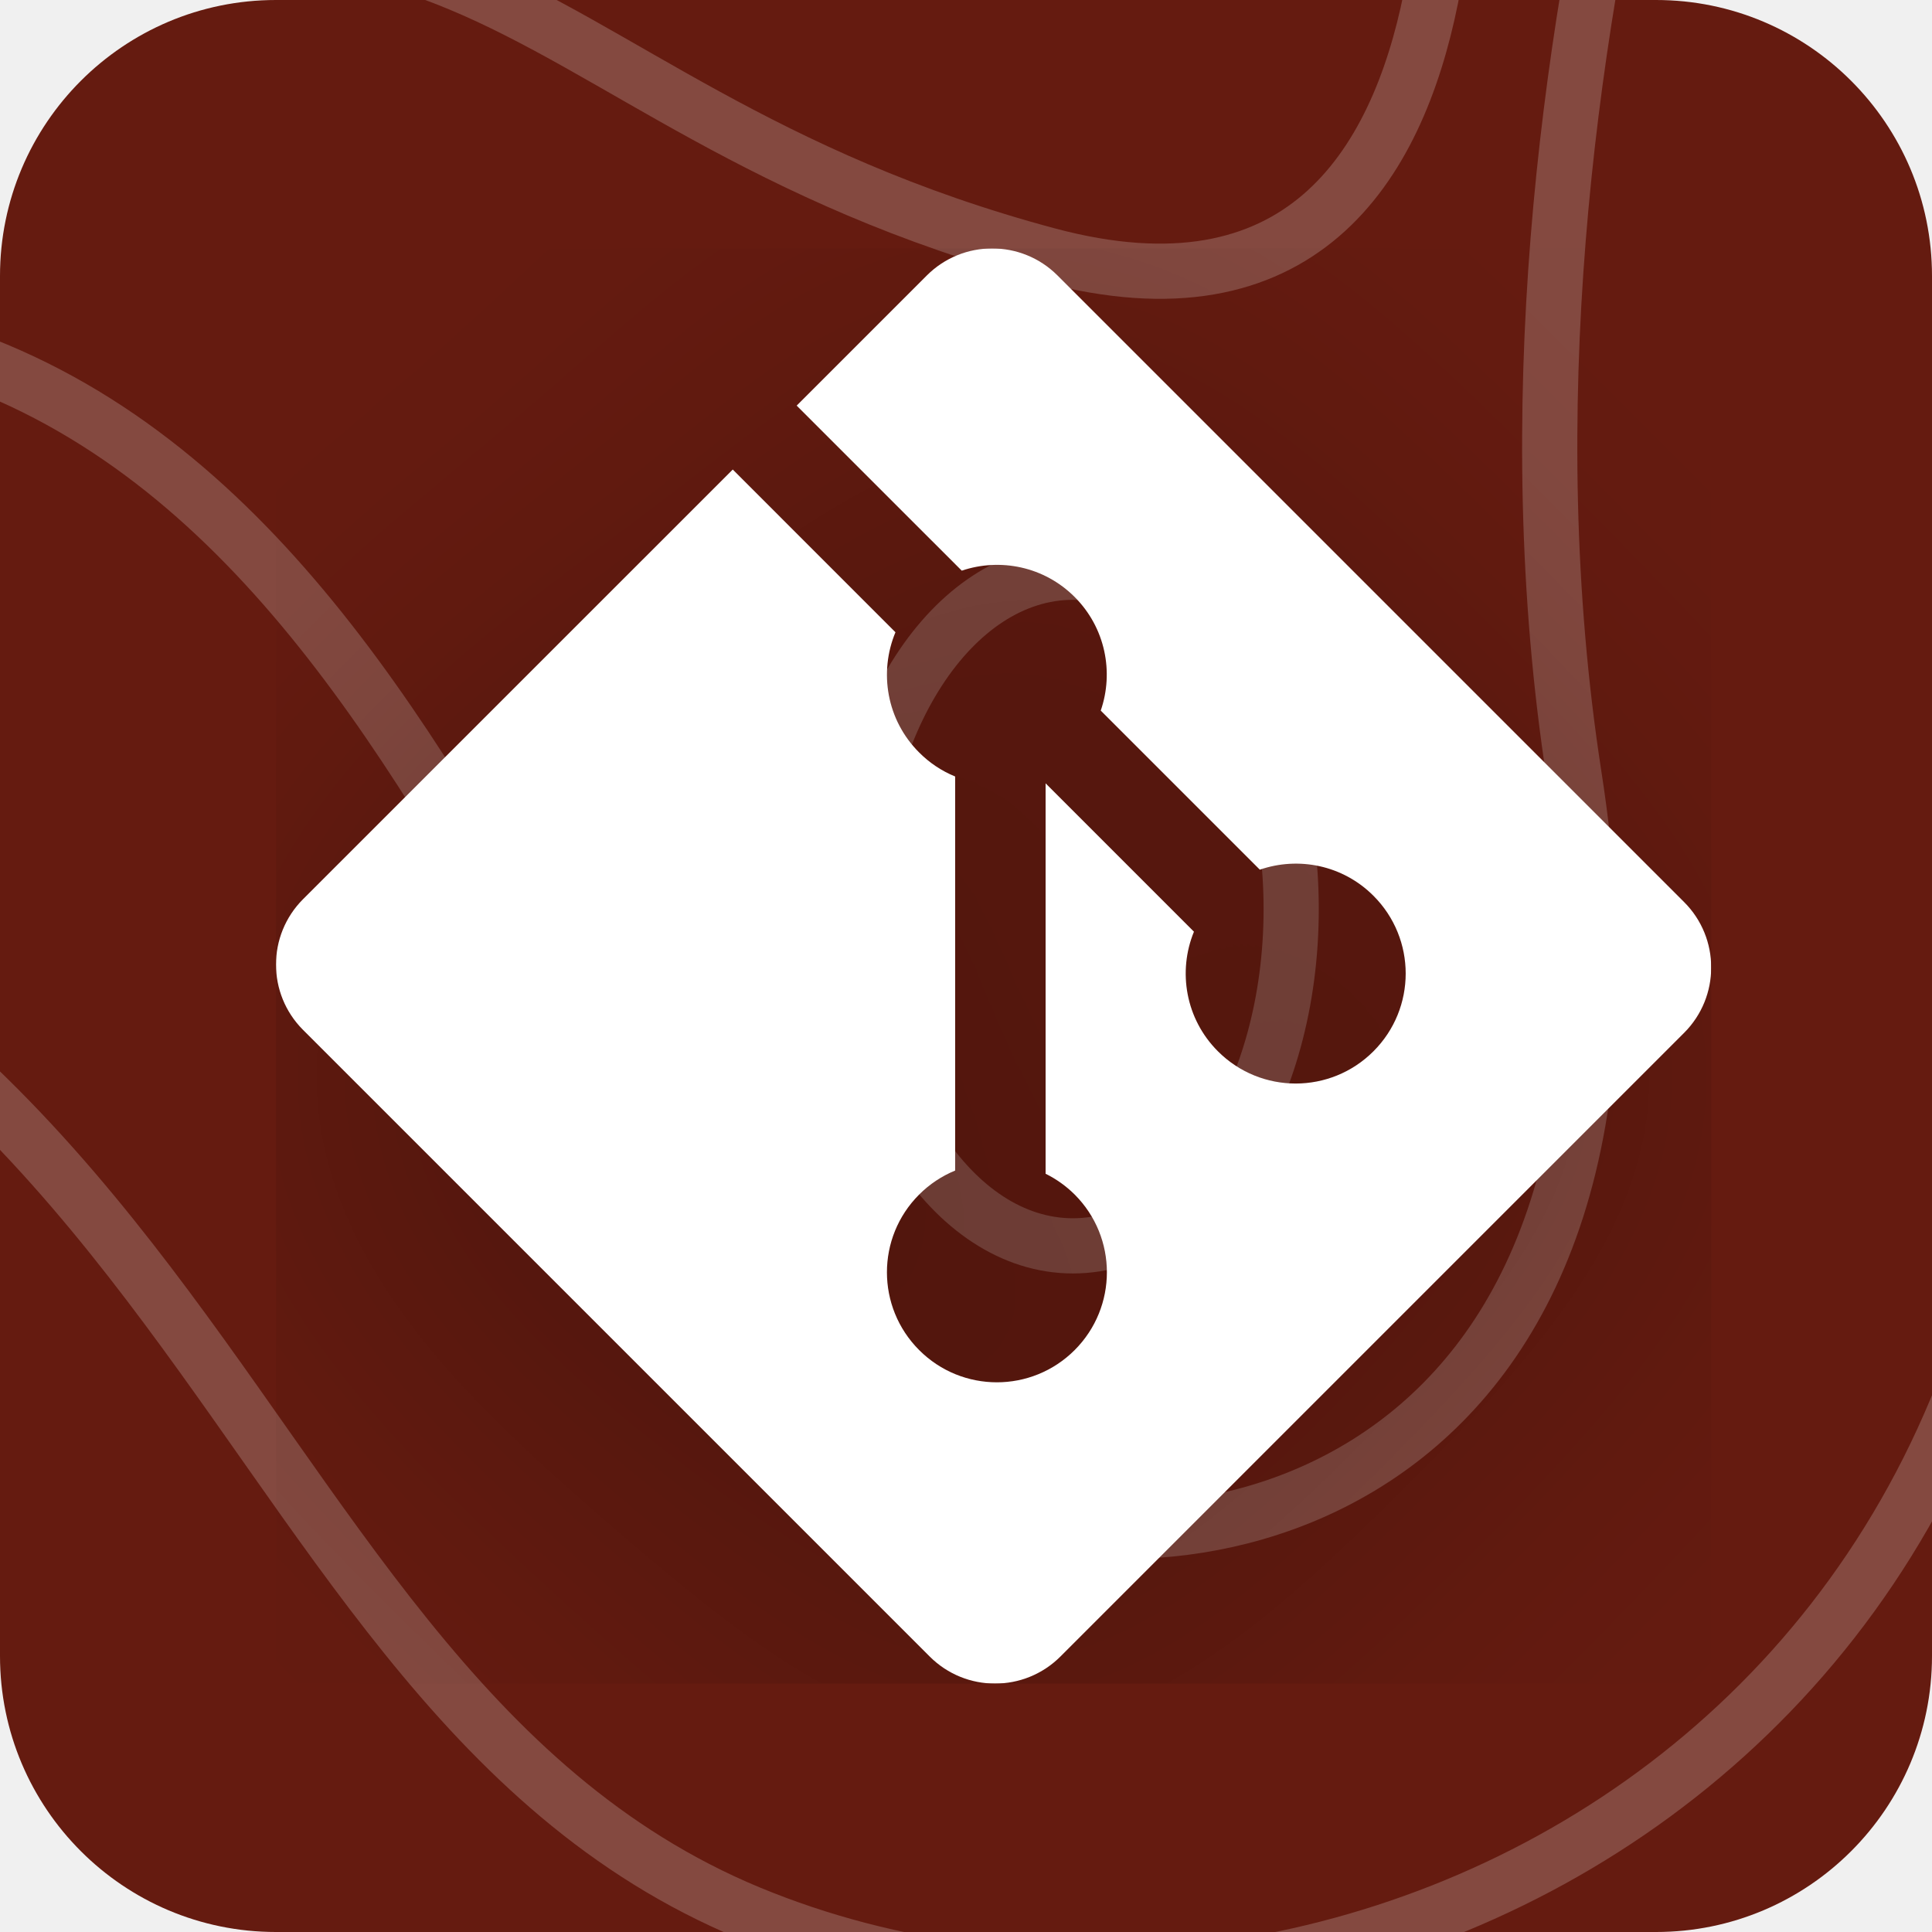
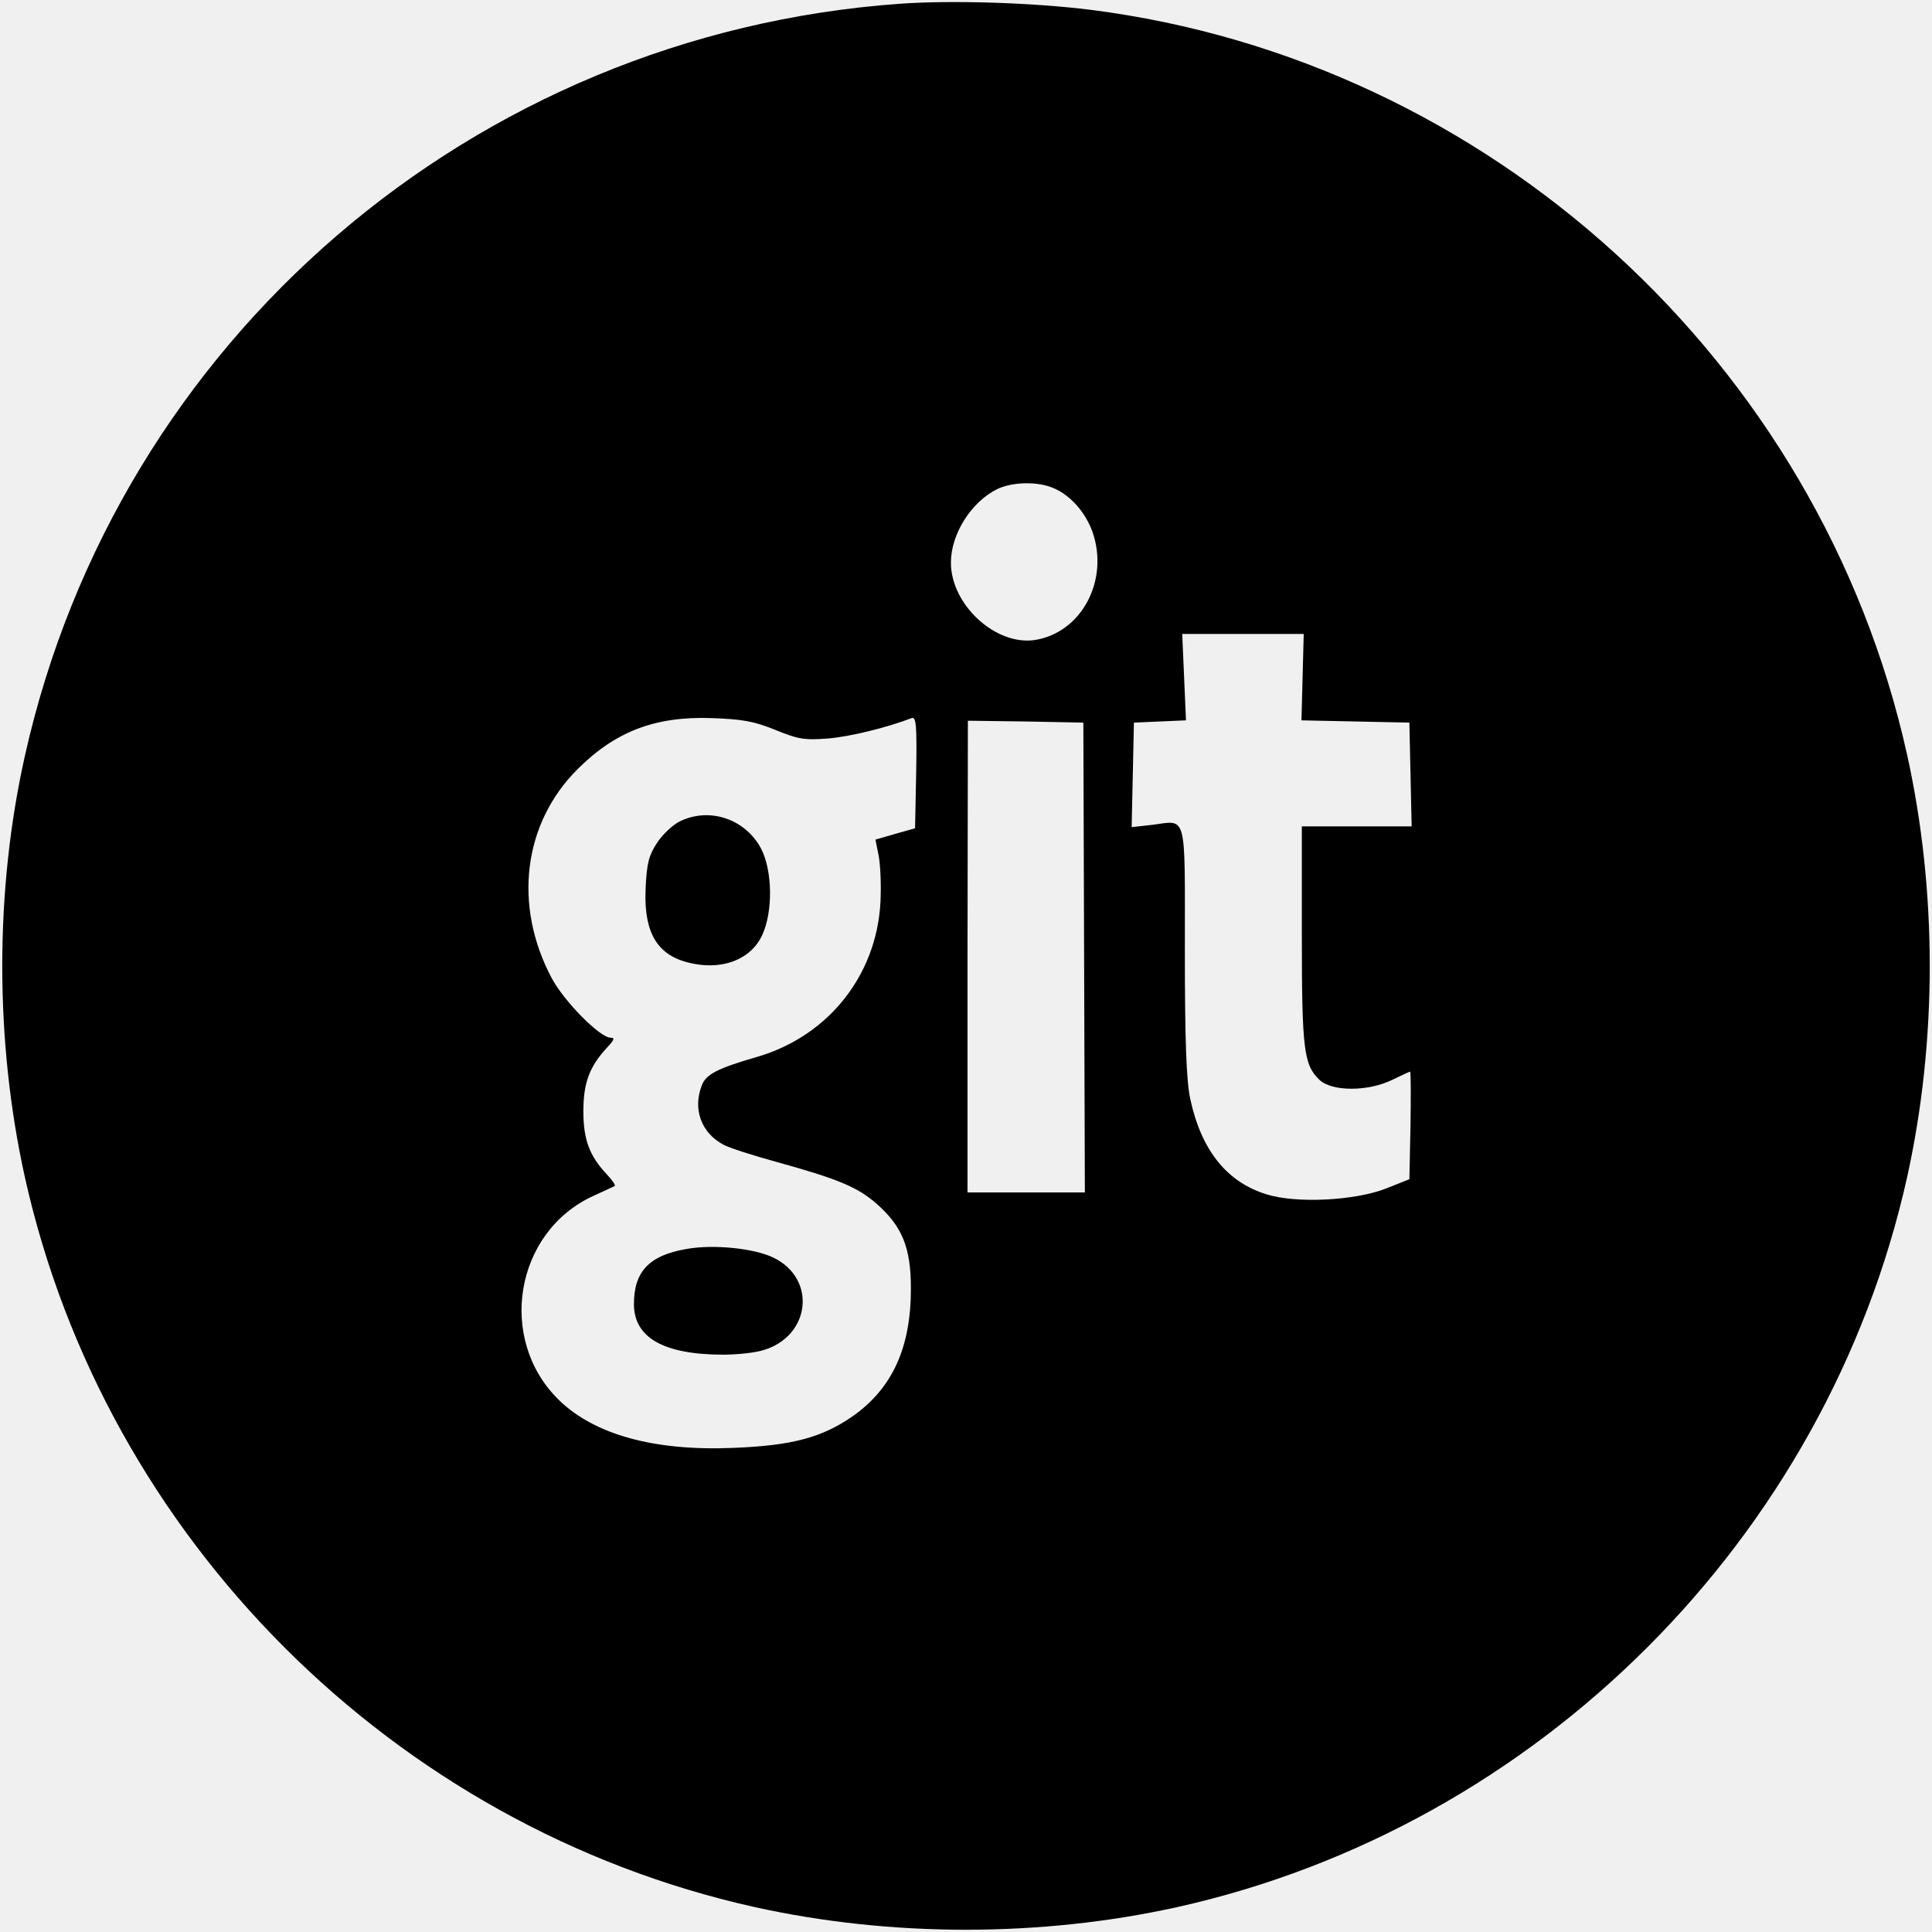
- <svg xmlns="http://www.w3.org/2000/svg" width="70" height="70" viewBox="0 0 70 70" fill="none">
-   <g clip-path="url(#clip0)">
-     <rect width="70" height="70" rx="10" fill="#651B10" />
-     <path d="M94.857 -15.518C94.857 -15.518 68.479 -2.956 73.161 28.121C78.413 62.967 47.953 77.922 27.141 69.308C6.329 60.664 7.785 28.689 -31.783 27.702C-72.207 26.715 -80.715 -13.544 -80.715 -13.544" stroke="white" stroke-opacity="0.2" stroke-width="2" stroke-miterlimit="10" />
-     <path d="M64.368 -24.881C64.368 -24.881 52.948 1.68 57.031 28.091C61.142 54.502 42.671 57.613 35.334 54.502C20.089 48.101 17.149 13.824 -7.46 11.61C-25.959 9.935 -50.853 23.186 -64.042 -6.874" stroke="white" stroke-opacity="0.2" stroke-width="2" stroke-miterlimit="10" />
-     <path d="M52.063 -13.036C52.063 -13.036 56.174 14.093 37.989 9.248C17.149 3.684 17.463 -9.357 -8.916 2.966C-18.308 7.363 -56.106 8.649 -48.483 -15.518" stroke="white" stroke-opacity="0.2" stroke-width="2" stroke-miterlimit="10" />
-     <path d="M38.874 45.14C43.242 45.14 46.782 39.677 46.782 32.937C46.782 26.197 43.242 20.733 38.874 20.733C34.507 20.733 30.966 26.197 30.966 32.937C30.966 39.677 34.507 45.14 38.874 45.14Z" stroke="white" stroke-opacity="0.2" stroke-width="2" stroke-miterlimit="10" />
-     <g clip-path="url(#clip1)" filter="url(#filter0_d)">
-       <path d="M61.019 32.684L38.316 9.981C37.009 8.674 34.888 8.674 33.58 9.981L28.865 14.696L34.846 20.676C36.236 20.207 37.83 20.522 38.937 21.63C40.05 22.744 40.363 24.352 39.882 25.746L45.646 31.51C47.041 31.029 48.649 31.34 49.763 32.456C51.32 34.012 51.32 36.534 49.763 38.09C48.206 39.648 45.684 39.648 44.127 38.09C42.956 36.919 42.667 35.199 43.259 33.757L37.884 28.381L37.884 42.527C38.273 42.719 38.629 42.974 38.937 43.28C40.494 44.836 40.494 47.358 38.937 48.916C37.38 50.473 34.857 50.473 33.303 48.916C31.746 47.358 31.746 44.836 33.303 43.28C33.676 42.907 34.119 42.612 34.607 42.411V28.134C34.118 27.934 33.675 27.639 33.303 27.264C32.123 26.087 31.84 24.356 32.444 22.908L26.549 17.012L10.981 32.578C9.673 33.887 9.673 36.008 10.981 37.316L33.685 60.019C34.992 61.326 37.112 61.326 38.421 60.019L61.019 37.421C62.327 36.113 62.327 33.991 61.019 32.684" fill="white" />
-     </g>
+ <svg xmlns="http://www.w3.org/2000/svg" version="1.0" width="512pt" height="512pt" viewBox="0 0 512 512" preserveAspectRatio="xMidYMid meet">
+   <g transform="translate(0,512) scale(0.1,-0.1)" fill="#000000" stroke="none">
+     <path d="M2384 5110 c-1130 -81 -2072 -891 -2318 -1993 -80 -357 -80 -756 0 -1117 213 -957 977 -1721 1934 -1934 362 -80 758 -80 1120 0 956 213 1721 978 1934 1934 80 362 80 758 0 1120 -231 1041 -1107 1840 -2164 1974 -152 19 -368 26 -506 16z m409 -1284 c44 -19 83 -63 102 -115 45 -128 -28 -267 -152 -287 -104 -16 -223 93 -223 205 0 76 54 161 123 195 40 19 107 21 150 2z m659 -501 l-3 -114 143 -3 143 -3 3 -137 3 -138 -146 0 -145 0 0 -286 c0 -306 5 -346 47 -386 33 -31 128 -31 192 0 25 12 46 22 48 22 2 0 2 -64 1 -142 l-3 -143 -60 -24 c-83 -33 -239 -41 -319 -16 -106 33 -173 118 -202 254 -10 49 -14 151 -14 392 0 371 7 345 -87 333 l-54 -6 3 138 3 139 69 3 69 3 -5 114 -5 115 161 0 161 0 -3 -115z m-1398 -139 c61 -25 77 -28 141 -23 59 5 156 29 221 54 12 4 14 -19 12 -143 l-3 -149 -53 -15 -52 -15 7 -35 c5 -19 8 -69 7 -110 -2 -203 -132 -374 -328 -431 -104 -30 -135 -46 -146 -75 -25 -64 -1 -127 58 -158 15 -8 77 -28 139 -45 163 -45 216 -67 266 -111 68 -60 91 -116 91 -225 0 -156 -49 -264 -154 -338 -82 -57 -162 -78 -316 -84 -210 -9 -368 35 -462 126 -166 161 -118 447 91 542 29 13 54 25 56 26 3 2 -7 16 -21 31 -46 49 -62 92 -62 167 0 75 16 118 62 168 20 21 22 27 10 27 -28 0 -123 96 -156 158 -102 192 -76 409 68 553 100 100 205 141 355 136 82 -3 112 -8 169 -31z m819 -604 l2 -622 -156 0 -155 0 0 625 1 625 153 -2 153 -3 2 -623z" />
+     <path d="M1801 2943 c-18 -9 -45 -34 -60 -57 -21 -32 -27 -53 -30 -119 -6 -131 38 -191 147 -204 73 -8 136 22 162 79 29 63 27 171 -3 229 -42 79 -137 111 -216 72z" />
+     <path d="M1819 1810 c-99 -17 -139 -60 -139 -146 0 -89 79 -134 237 -134 36 0 84 5 106 12 125 37 142 189 27 245 -51 25 -160 36 -231 23z" />
  </g>
-   <defs>
-     <filter id="filter0_d" x="-5" y="-2" width="82" height="82" filterUnits="userSpaceOnUse" color-interpolation-filters="sRGB">
-       <feFlood flood-opacity="0" result="BackgroundImageFix" />
-       <feColorMatrix in="SourceAlpha" type="matrix" values="0 0 0 0 0 0 0 0 0 0 0 0 0 0 0 0 0 0 127 0" />
-       <feOffset dy="4" />
-       <feGaussianBlur stdDeviation="7.5" />
-       <feColorMatrix type="matrix" values="0 0 0 0 0 0 0 0 0 0 0 0 0 0 0 0 0 0 0.25 0" />
-       <feBlend mode="normal" in2="BackgroundImageFix" result="effect1_dropShadow" />
-       <feBlend mode="normal" in="SourceGraphic" in2="effect1_dropShadow" result="shape" />
-     </filter>
-     <clipPath id="clip0">
-       <rect width="70" height="70" rx="10" fill="white" />
-     </clipPath>
-     <clipPath id="clip1">
-       <rect width="52" height="52" fill="white" transform="translate(10 9)" />
-     </clipPath>
-   </defs>
</svg>
